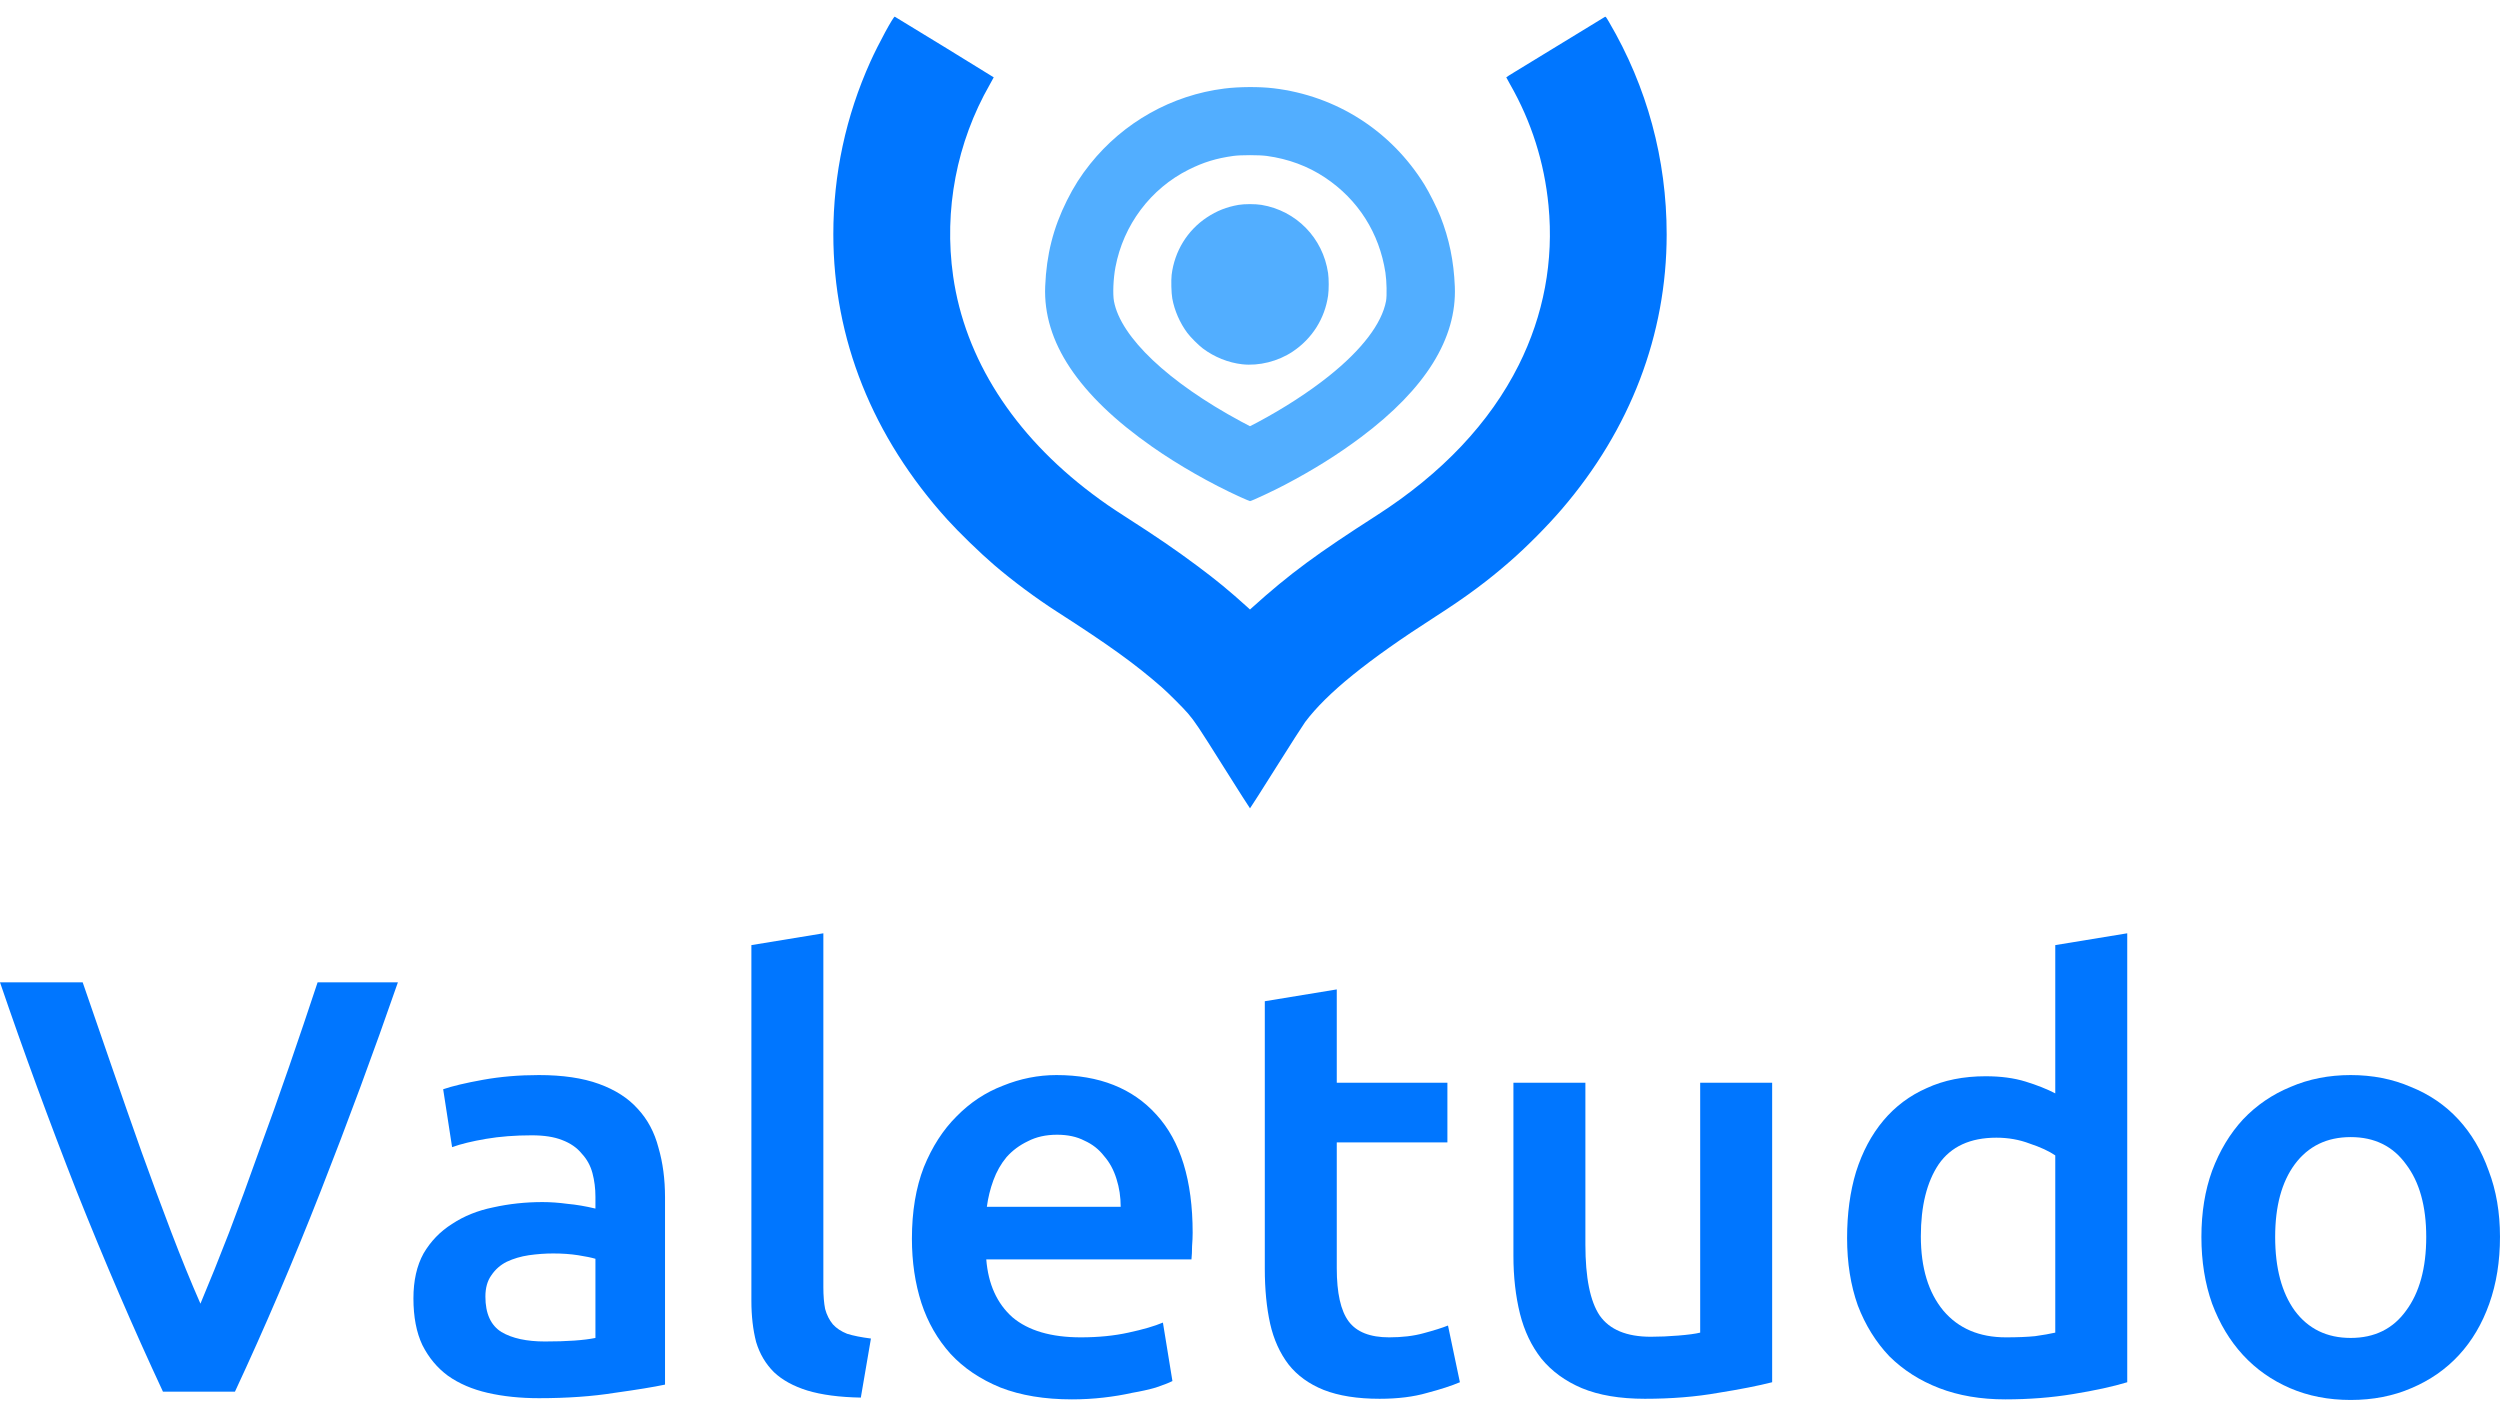
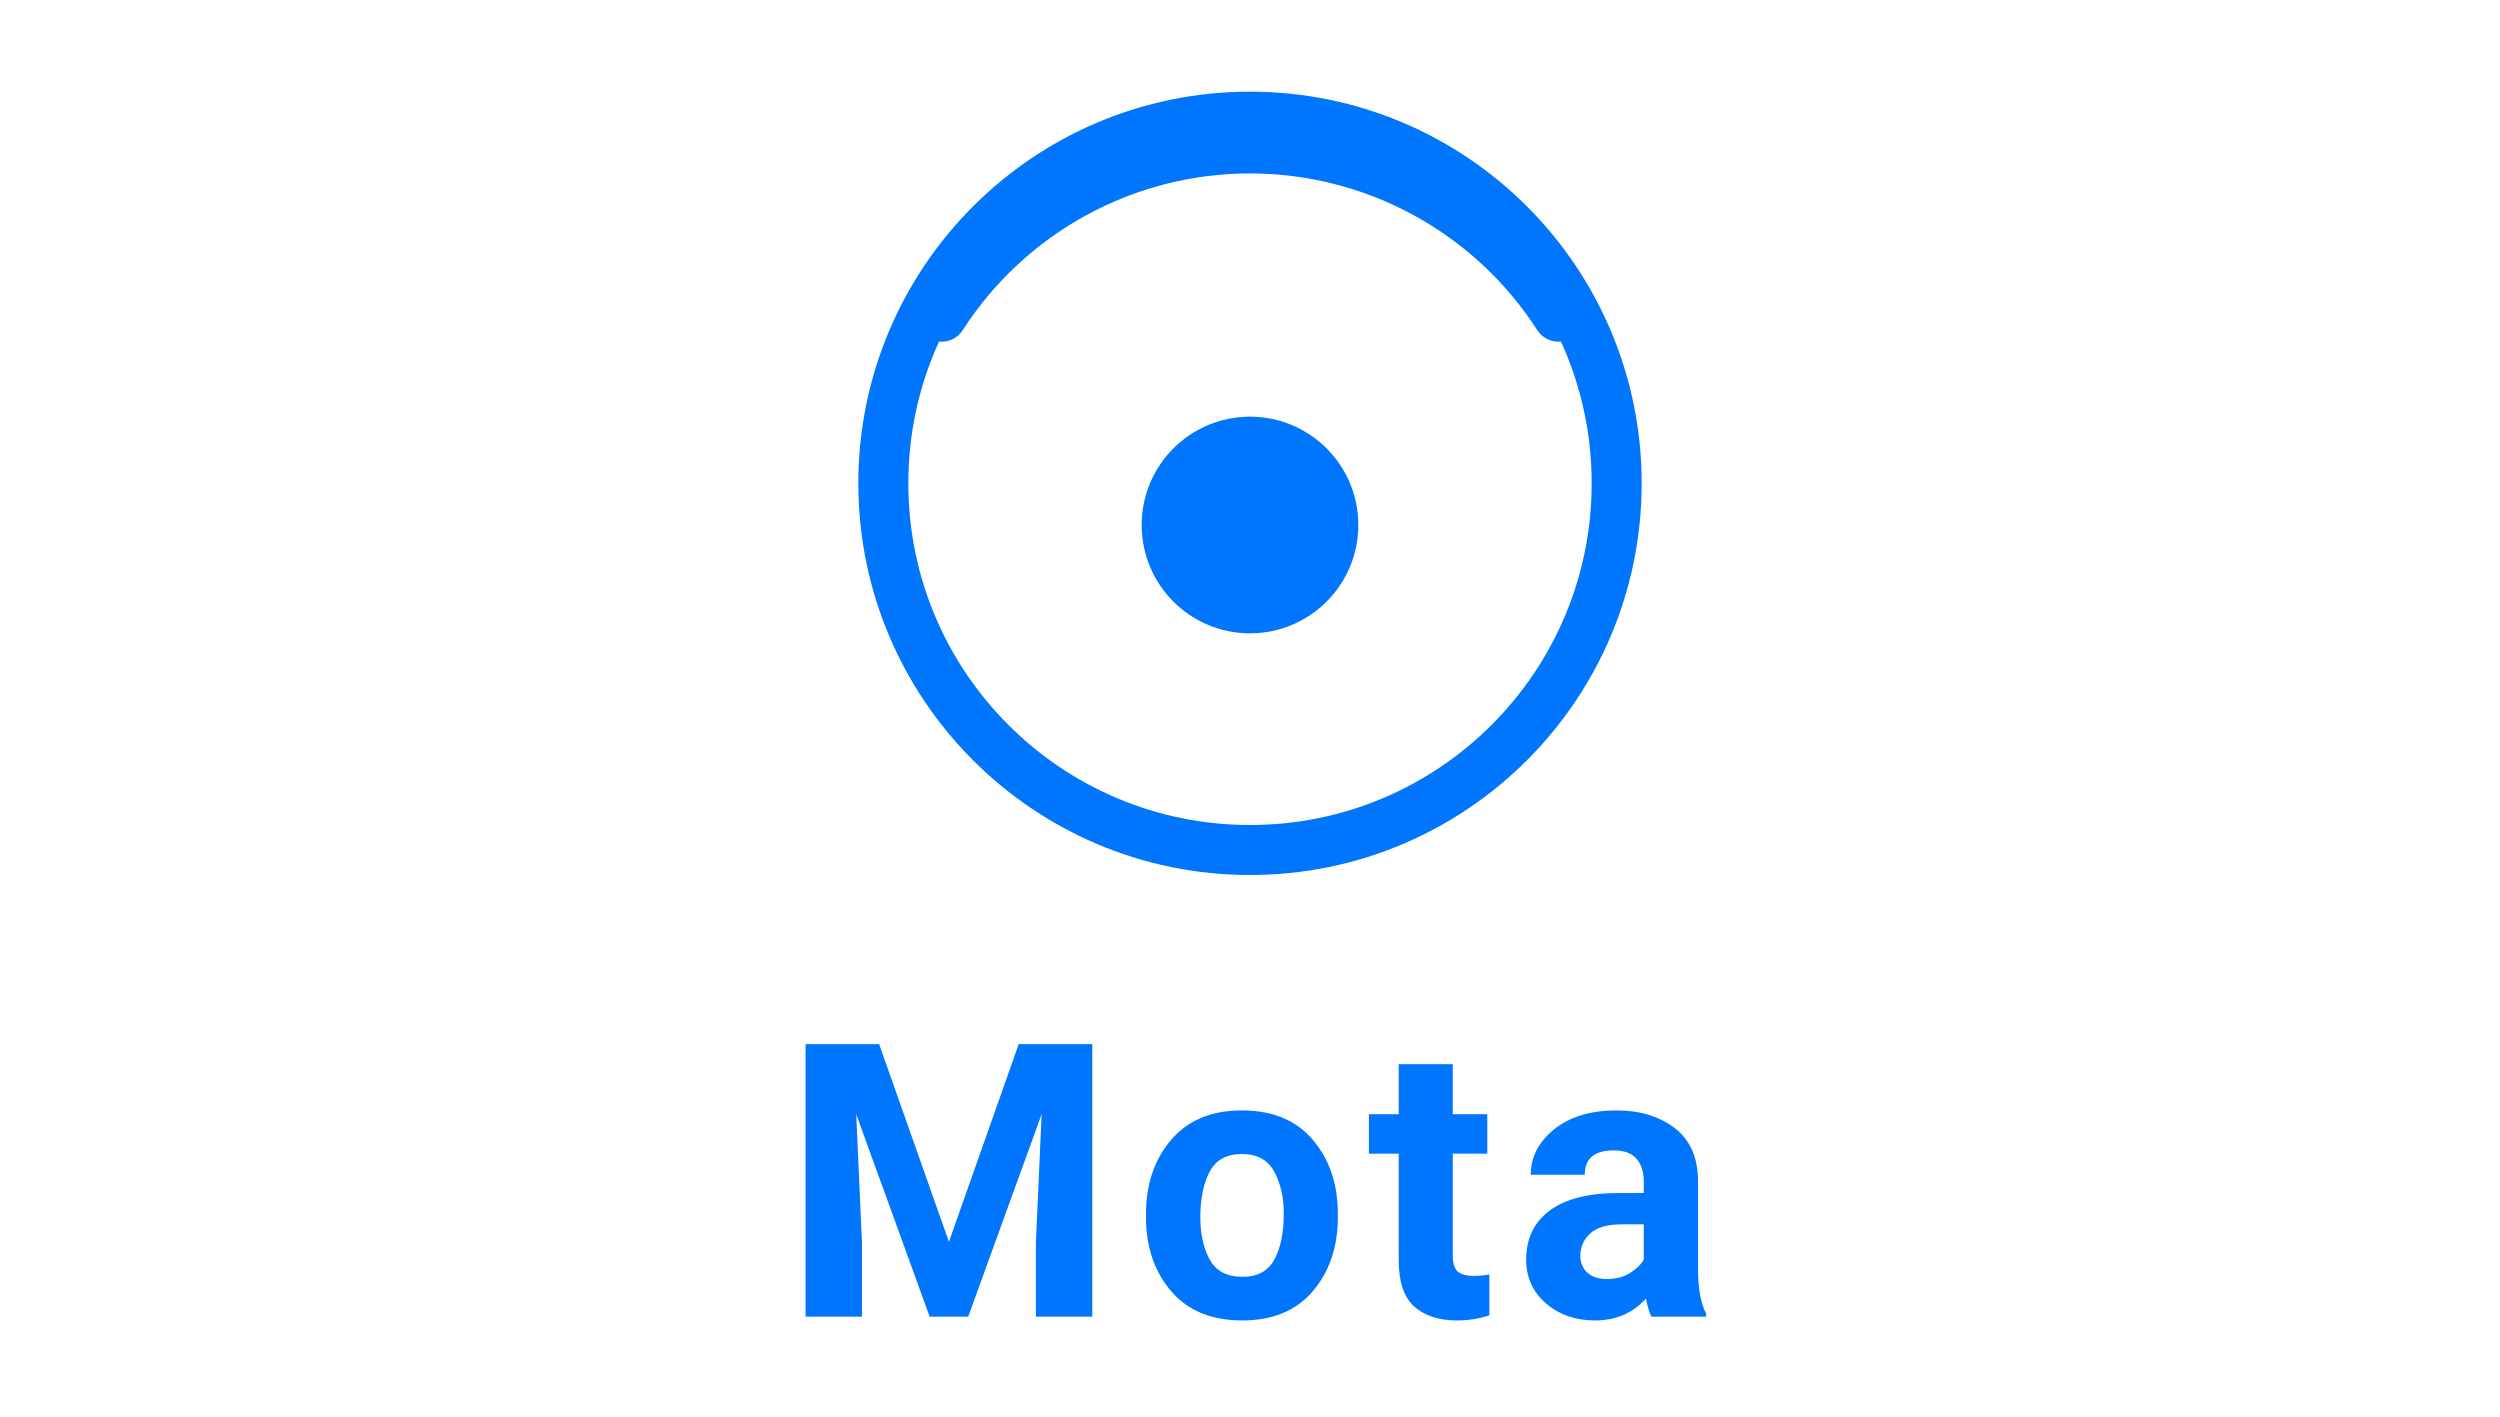
- <svg xmlns="http://www.w3.org/2000/svg" width="300" height="170" enable-background="new 0 0 600 400" version="1.1" viewBox="0 0 300 170" xml:space="preserve">
-   <g transform="matrix(.71374 0 0 .70886 -91.866 109.16)" fill="#0076ff" stroke-width="1px" aria-label="Valetudo">
-     <path d="m156.11 81.6q-7.5-16.2-14.5-33.9-6.9-17.7-12.9-35.4h13.9q2.4 7 4.9 14.3t5 14.4q2.5 7 5 13.6t4.9 12.1q2.3-5.5 4.8-12 2.5-6.6 5-13.7 2.6-7.1 5.1-14.4t4.8-14.3h13.5q-6.1 17.7-13 35.4t-14.4 33.9z" />
-     <path d="m220.32 73.1q5.6 0 8.5-0.6v-13.4q-1-0.3-2.9-0.6t-4.2-0.3q-2 0-4.1 0.3-2 0.3-3.7 1.1-1.6 0.8-2.6 2.3-1 1.4-1 3.6 0 4.3 2.7 6 2.7 1.6 7.3 1.6zm-1-45.1q6 0 10.1 1.5t6.5 4.2q2.5 2.7 3.5 6.6 1.1 3.8 1.1 8.4v31.7q-2.8 0.6-8.5 1.4-5.6 0.9-12.7 0.9-4.7 0-8.6-0.9t-6.7-2.9q-2.7-2-4.3-5.2-1.5-3.2-1.5-7.9 0-4.5 1.7-7.6 1.8-3.1 4.8-5 3-2 6.9-2.8 4-0.9 8.3-0.9 2 0 4.2 0.3 2.2 0.2 4.7 0.8v-2q0-2.1-0.5-4t-1.8-3.3q-1.2-1.5-3.3-2.3-2-0.8-5.1-0.8-4.2 0-7.7 0.6t-5.7 1.4l-1.5-9.8q2.3-0.8 6.7-1.6t9.4-0.8z" />
-     <path d="m273.44 82.6q-5.4-0.1-9-1.2-3.5-1.1-5.6-3.1-2.1-2.1-3-5.1-0.8-3.1-0.8-7v-60.2l12.1-2v59.9q0 2.2 0.3 3.7 0.4 1.5 1.3 2.6 0.9 1 2.4 1.6 1.6 0.5 4 0.8z" />
-     <path d="m282.03 55.7q0-6.9 2-12.1 2.1-5.2 5.5-8.6 3.4-3.5 7.8-5.2 4.4-1.8 9-1.8 10.8 0 16.8 6.7 6.1 6.7 6.1 20 0 1-0.1 2.3 0 1.2-0.1 2.2h-34.5q0.5 6.3 4.4 9.8 4 3.4 11.5 3.4 4.4 0 8-0.8 3.7-0.8 5.8-1.7l1.6 9.9q-1 0.5-2.8 1.1-1.7 0.5-4 0.9-2.2 0.5-4.8 0.8t-5.3 0.3q-6.9 0-12-2-5.1-2.1-8.4-5.7-3.3-3.7-4.9-8.6-1.6-5-1.6-10.9zm35.1-5.4q0-2.5-0.7-4.7-0.7-2.3-2.1-3.9-1.3-1.7-3.3-2.6-1.9-1-4.6-1-2.8 0-4.9 1.1-2.1 1-3.6 2.7-1.4 1.7-2.2 3.9t-1.1 4.5z" />
-     <path d="m341.36 15.5 12.1-2v15.8h18.6v10.1h-18.6v21.3q0 6.3 2 9t6.8 2.7q3.3 0 5.8-0.7 2.6-0.7 4.1-1.3l2 9.6q-2.1 0.9-5.5 1.8-3.4 1-8 1-5.6 0-9.4-1.5-3.7-1.5-5.9-4.3-2.2-2.9-3.1-6.9-0.9-4.1-0.9-9.3z" />
-     <path d="m426.66 80q-3.5 0.9-9.1 1.8-5.6 1-12.3 1-6.3 0-10.6-1.8-4.2-1.8-6.8-5-2.5-3.2-3.6-7.6-1.1-4.5-1.1-9.8v-29.3h12.1v27.4q0 8.4 2.4 12 2.5 3.6 8.6 3.6 2.2 0 4.6-0.2 2.5-0.2 3.7-0.5v-42.3h12.1z" />
-     <path d="m451.66 55.3q0 8 3.8 12.6 3.8 4.5 10.5 4.5 2.9 0 4.9-0.2 2.1-0.3 3.4-0.6v-30q-1.6-1.1-4.3-2-2.6-1-5.6-1-6.6 0-9.7 4.5-3 4.5-3 12.2zm34.7 24.7q-3.6 1.1-9.1 2-5.4 0.9-11.4 0.9-6.2 0-11.1-1.9t-8.4-5.4q-3.4-3.6-5.3-8.6-1.8-5.1-1.8-11.4 0-6.2 1.5-11.2 1.6-5.1 4.6-8.7t7.3-5.5q4.3-2 9.9-2 3.8 0 6.7 0.9t5 2v-25.1l12.1-2z" />
-     <path d="m549.03 55.4q0 6.2-1.8 11.3t-5.1 8.7-8 5.6q-4.6 2-10.2 2t-10.2-2-7.9-5.6-5.2-8.7q-1.8-5.1-1.8-11.3t1.8-11.2q1.9-5.1 5.2-8.7 3.4-3.6 8-5.5 4.6-2 10.1-2t10.1 2q4.7 1.9 8 5.5t5.1 8.7q1.9 5 1.9 11.2zm-12.4 0q0-7.8-3.4-12.3-3.3-4.6-9.3-4.6t-9.4 4.6q-3.3 4.5-3.3 12.3 0 7.9 3.3 12.5 3.4 4.6 9.4 4.6t9.3-4.6q3.4-4.6 3.4-12.5z" />
+ <svg xmlns="http://www.w3.org/2000/svg" width="300" height="170" version="1.1" viewBox="0 0 300 170" aria-label="Mota">
+   <g fill="none" stroke="#0076ff" stroke-width="6">
+     <circle cx="150" cy="58" r="44" />
+     <path d="M 113 38 A 44 44 0 0 1 187 38" stroke-linecap="round" />
  </g>
-   <g transform="matrix(1 0 0 .99999 61.718 -92.687)">
-     <path d="m85.148 184.77c-3.056-4.861-3.475-5.49-4.308-6.468-0.545-0.64-2.355-2.45-3.134-3.133-3.153-2.767-6.349-5.072-12.589-9.079-2.506-1.609-5.307-3.691-7.536-5.603-1.672-1.433-4.211-3.896-5.602-5.433-9.004-9.95-13.693-21.677-13.697-34.256-2e-3 -7.191 1.502-14.189 4.457-20.734 0.946-2.096 2.772-5.458 2.917-5.374 0.728 0.422 11.872 7.254 11.873 7.279 0.001 0.019-0.212 0.41-0.475 0.868-3.971 6.932-5.527 15.068-4.395 22.994 1.412 9.895 7.242 19.015 16.697 26.123 1.359 1.022 2.266 1.647 4.048 2.791 3.746 2.405 5.901 3.88 8.527 5.834 2.35 1.749 3.846 2.981 6.086 5.007l0.264 0.245 0.191-0.173c4.63-4.187 7.966-6.597 15.023-11.128 7.821-5.022 13.57-11.109 17.036-18.037 2.999-5.995 4.215-12.507 3.573-19.145-0.5-5.178-2.055-10.078-4.619-14.554-0.249-0.435-0.452-0.807-0.451-0.826 1e-3 -0.019 0.446-0.303 0.988-0.631 1.15-0.696 10.686-6.518 10.84-6.618 0.099-0.065 0.123-0.035 0.508 0.621 4.559 7.768 6.915 16.451 6.912 25.486-3e-3 12.007-4.347 23.379-12.596 32.978-1.73 2.013-4.105 4.41-6.129 6.184-2.732 2.396-5.321 4.316-9.024 6.694-8.149 5.233-13.017 9.172-15.631 12.647-0.217 0.289-1.786 2.738-3.487 5.442-1.7 2.704-3.11 4.917-3.133 4.917s-1.433-2.213-3.133-4.917z" fill="#0076ff" stroke-width=".05" />
-     <path d="m87.131 152.34c-3.579-1.63-7.415-3.819-10.594-6.044-4.419-3.093-7.683-6.231-9.842-9.463-2.13-3.188-3.13-6.466-2.99-9.8 0.159-3.812 0.965-6.992 2.602-10.275 0.832-1.669 1.671-2.989 2.795-4.394 3.999-5.003 9.795-8.26 16.106-9.051 1.774-0.222 4.189-0.236 5.893-0.033 7.538 0.897 14.11 5.096 18.12 11.577 0.572 0.924 1.511 2.796 1.906 3.8 1.062 2.699 1.611 5.362 1.734 8.425 0.25 6.214-3.514 12.263-11.228 18.044-2.823 2.116-5.691 3.911-9.175 5.744-1.404 0.739-4.012 1.957-4.175 1.952-0.037-1e-3 -0.559-0.214-1.15-0.484zm2.075-8.986c3.127-1.666 6.142-3.62 8.544-5.539 3.967-3.168 6.355-6.304 6.858-9.007 0.116-0.625 0.077-2.403-0.075-3.4-0.726-4.756-3.275-8.769-7.255-11.419-2.046-1.363-4.389-2.232-6.973-2.587-0.909-0.125-3.137-0.126-4.025-2e-3 -2.047 0.285-3.567 0.751-5.35 1.641-4.574 2.283-7.843 6.637-8.797 11.718-0.254 1.35-0.334 3.232-0.174 4.082 0.81 4.317 6.525 9.725 15.246 14.427 0.577 0.311 1.061 0.566 1.075 0.566 0.014-3e-5 0.431-0.216 0.926-0.479z" fill="#52aeff" stroke-width=".05" />
-     <path d="m87.331 136.4c-1.651-0.187-3.339-0.867-4.709-1.898-0.521-0.392-1.477-1.349-1.859-1.861-0.896-1.202-1.544-2.684-1.807-4.135-0.114-0.628-0.156-2.194-0.077-2.839 0.35-2.837 1.882-5.333 4.227-6.888 1.187-0.787 2.367-1.254 3.8-1.505 0.697-0.122 2.015-0.122 2.75-3e-4 4.181 0.693 7.381 3.97 7.997 8.188 0.099 0.675 0.1 2.001 0.002 2.687-0.393 2.762-1.91 5.166-4.247 6.729-1.757 1.175-4.057 1.751-6.077 1.522z" fill="#52aeff" stroke-width=".05" />
-   </g>
+   <circle cx="150" cy="63" r="13" fill="#0076ff" />
+   <text x="150" y="158" fill="#0076ff" text-anchor="middle" font-family="Segoe UI, Roboto, Helvetica, Arial, sans-serif" font-size="46" font-weight="700" letter-spacing="2">Mota</text>
</svg>
